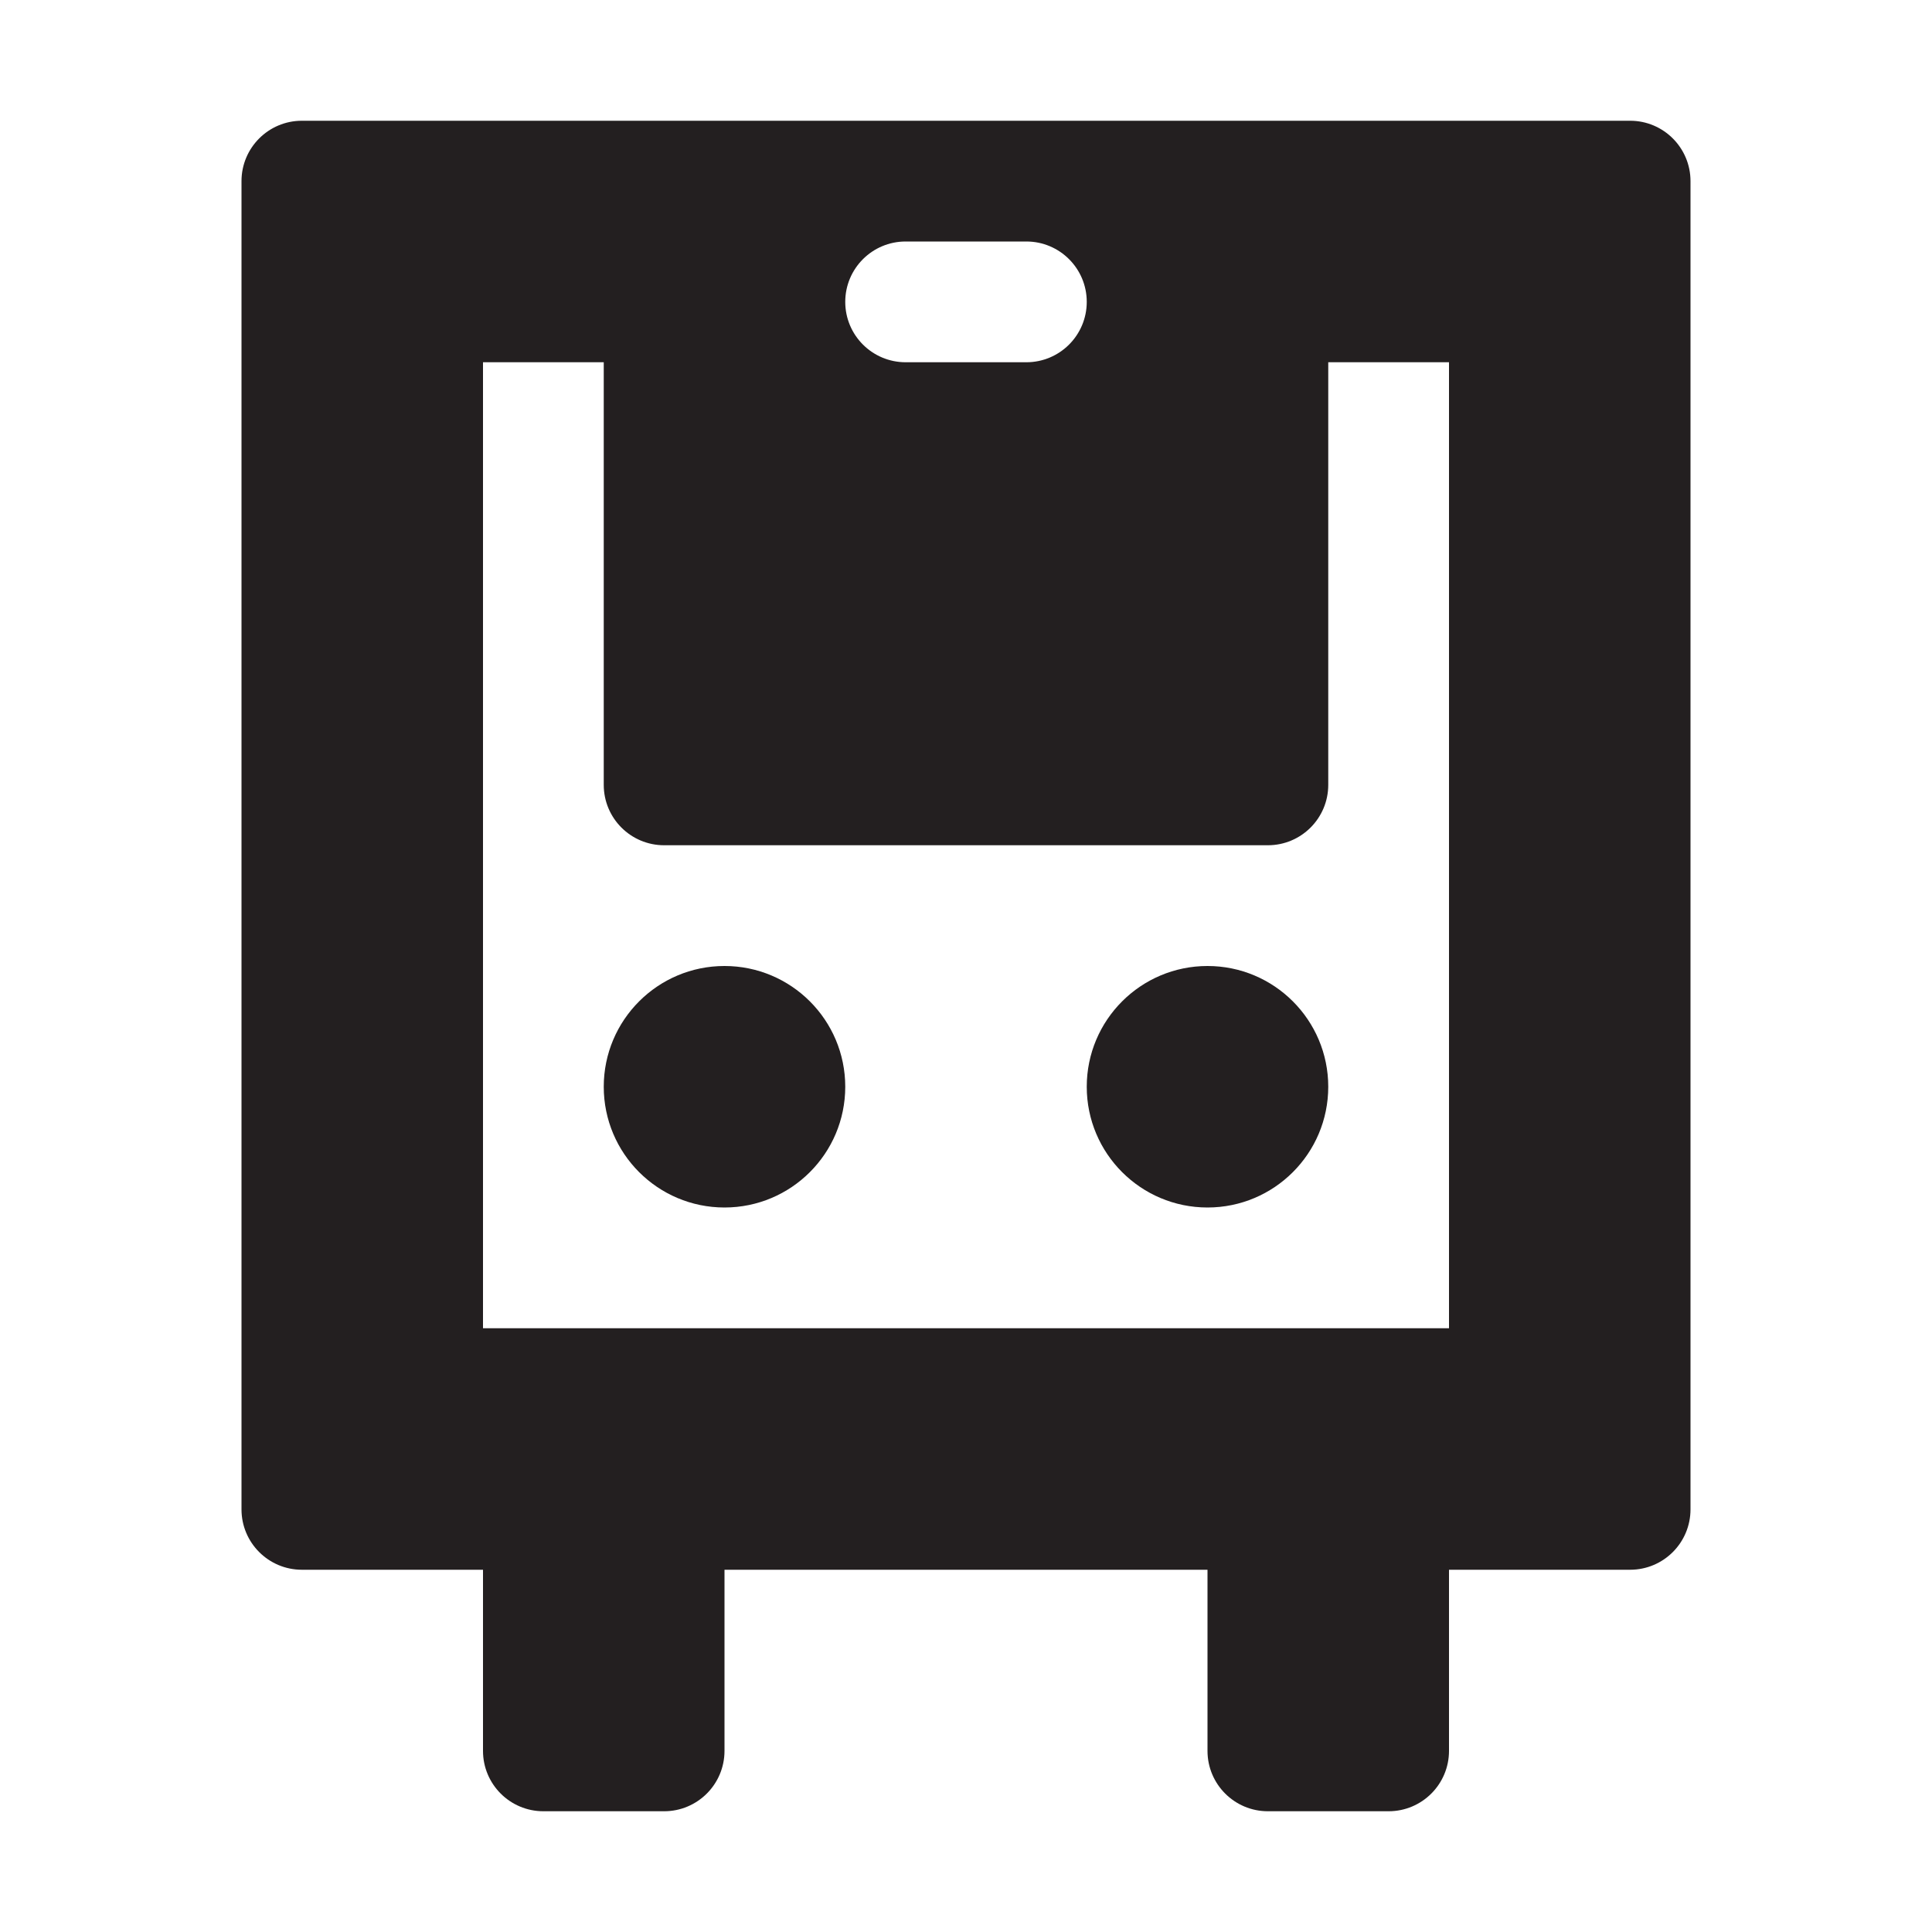
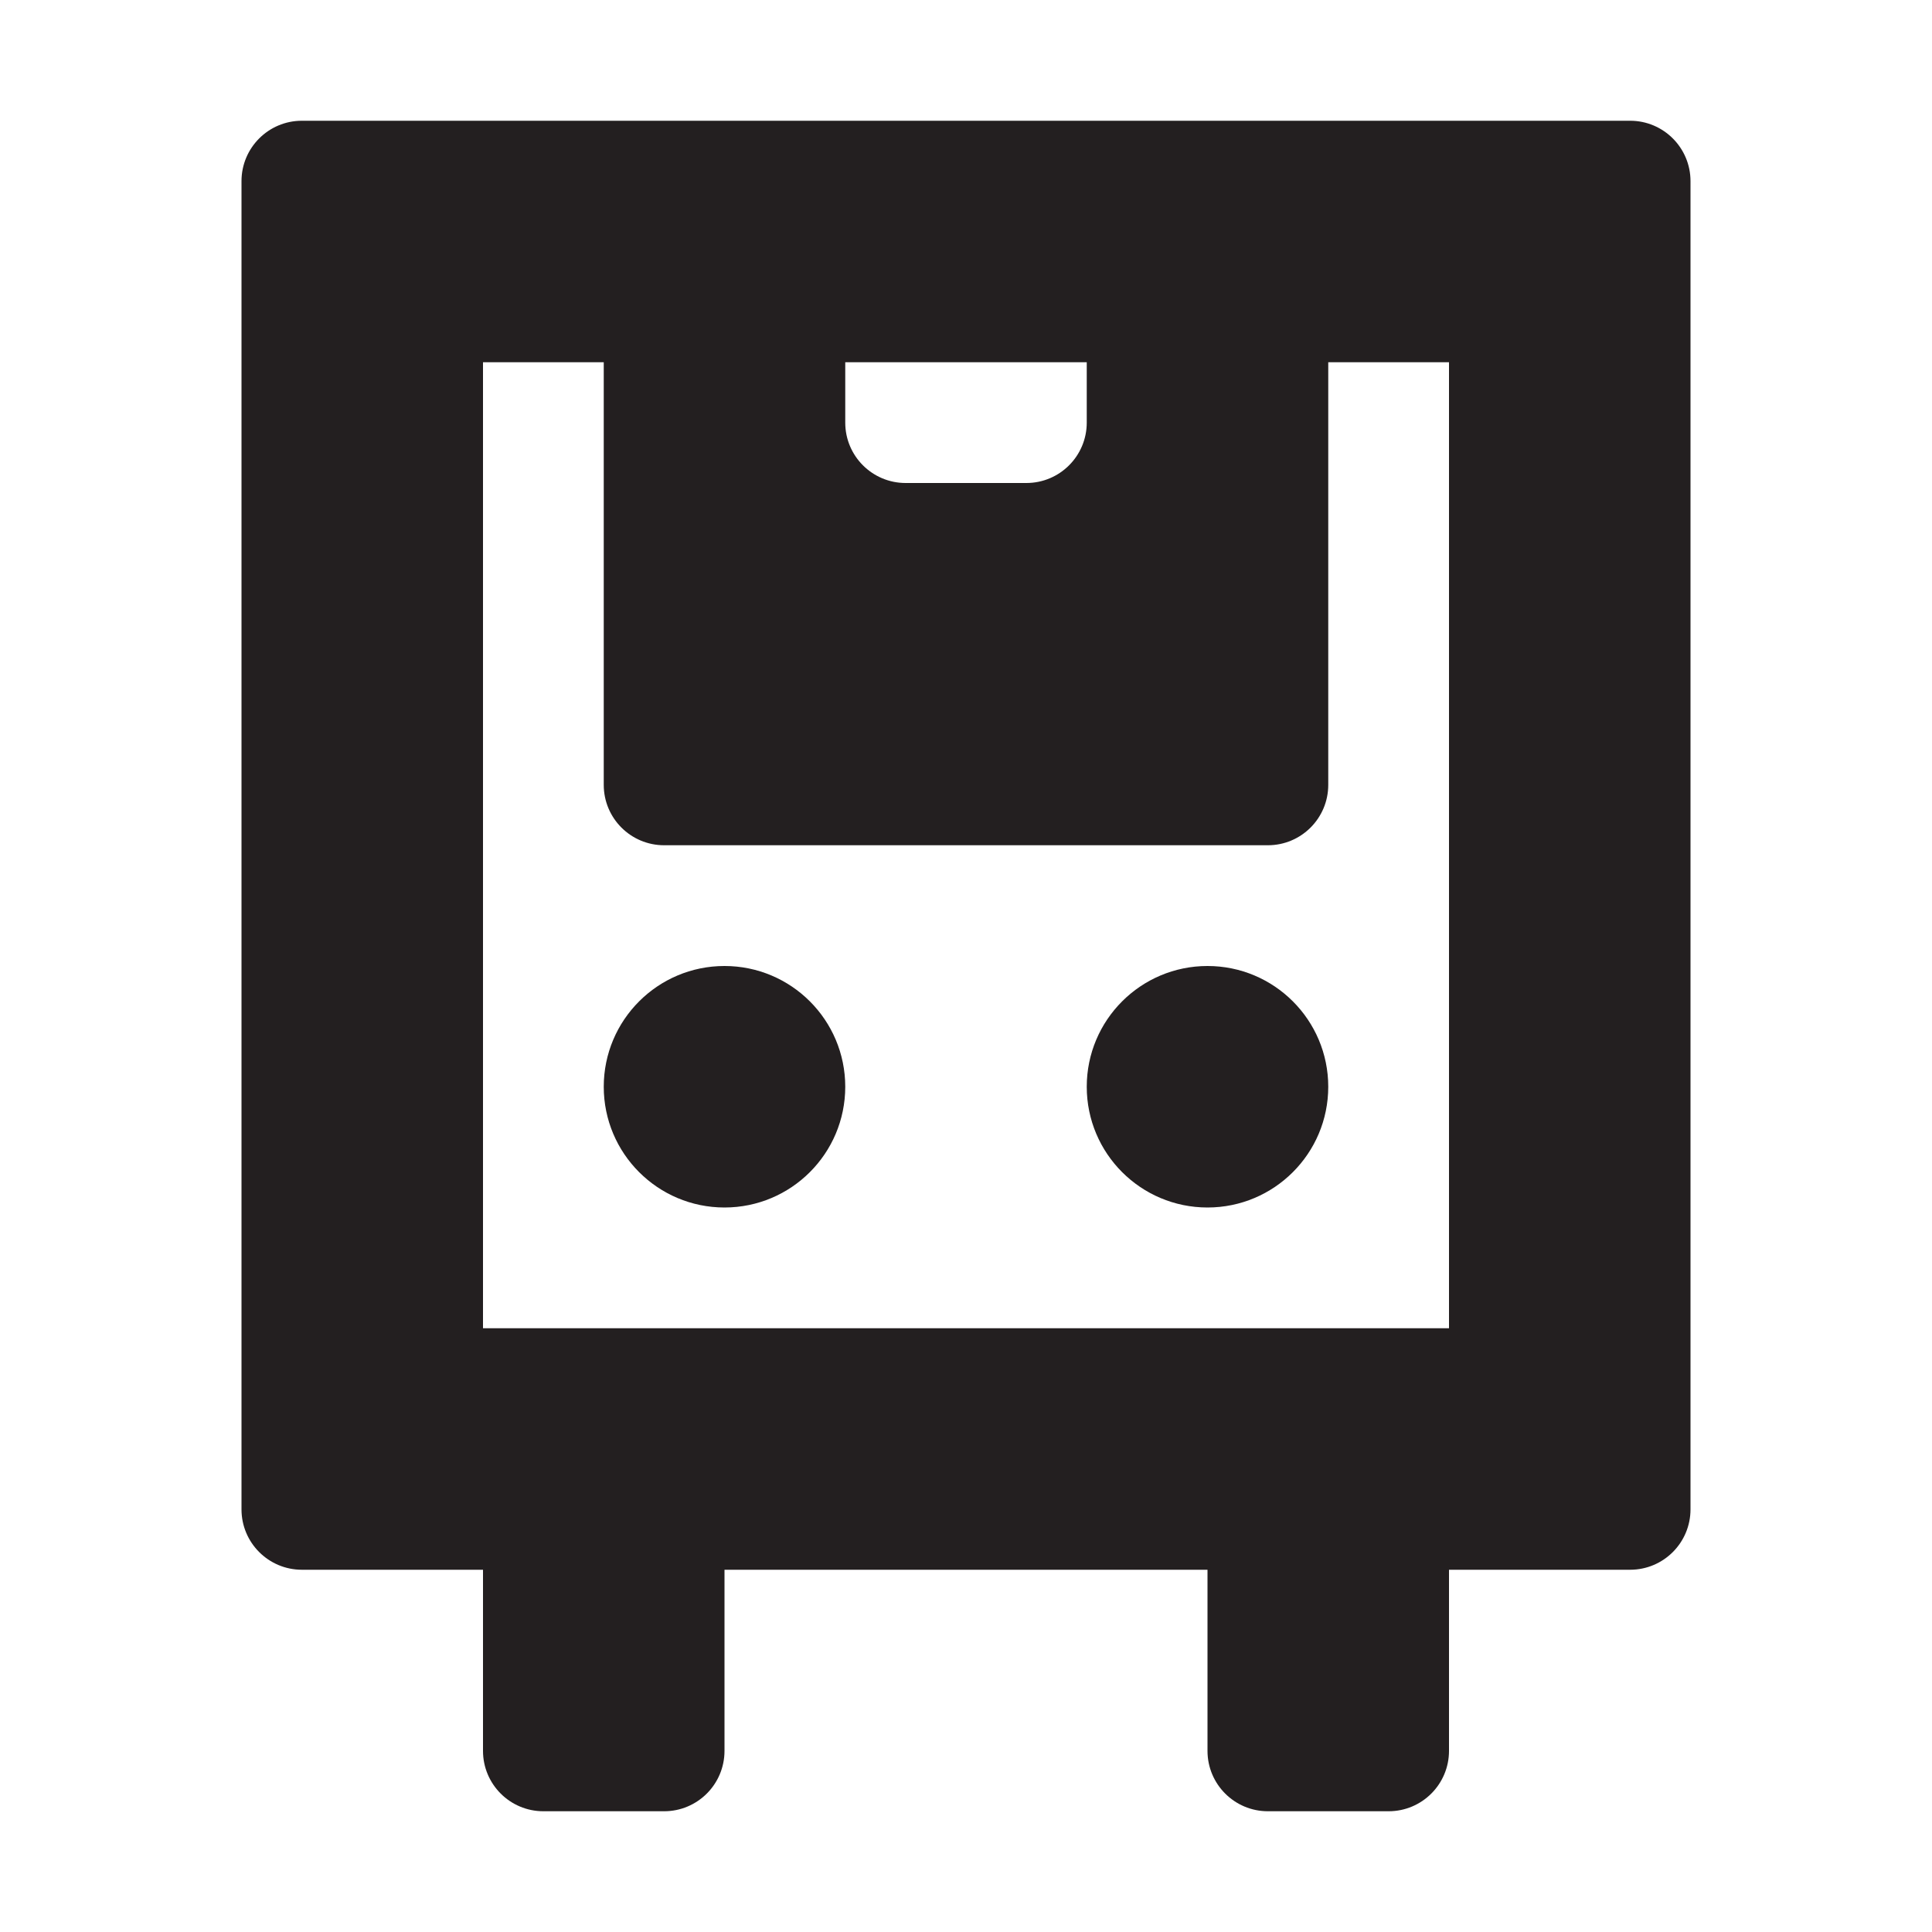
<svg xmlns="http://www.w3.org/2000/svg" width="16" height="16" viewBox="0 0 16 16">
+   <path d="M13.5,1H2.5a0.5,0.5,0,0,0-.5.5v11a0.5,0.5,0,0,0,.5.5H4v1.5a0.5,0.5,0,0,0,.5.5h1A0.5,0.5,0,0,0,6,14.5V13h4v1.5a0.5,0.5,0,0,0,.5.5h1a0.5,0.5,0,0,0,.5-0.5V13h1.5a0.5,0.5,0,0,0,.5-0.5V1.5A0.5,0.5,0,0,0,13.5,1ZM7,3H9V3.5a0.5,0.5,0,0,1-.5.5h-1A0.5,0.5,0,0,1,7,3.5V3Zm5,8H4V3H5V6.5a0.5,0.5,0,0,0,.5.5h5A0.5,0.5,0,0,0,11,6.5V3h1v8Z" fill="#231f20" />
+   <circle cx="6" cy="9" r="1" fill="#231f20" />
  <circle cx="10" cy="9" r="1" fill="#231f20" />
-   <circle cx="6" cy="9" r="1" fill="#231f20" />
-   <path d="M13.5,1H2.5a0.5,0.5,0,0,0-.5.5v11a0.5,0.5,0,0,0,.5.5H4v1.5a0.5,0.5,0,0,0,.5.5h1A0.5,0.5,0,0,0,6,14.5V13h4v1.5a0.5,0.5,0,0,0,.5.5h1a0.5,0.5,0,0,0,.5-0.5V13h1.5a0.5,0.5,0,0,0,.5-0.5V1.5A0.5,0.5,0,0,0,13.5,1Zm-6,1h1a0.5,0.5,0,0,1,0,1h-1A0.5,0.5,0,0,1,7.5,2ZM12,11H4V3H5V6.5a0.5,0.5,0,0,0,.5.5h5A0.5,0.5,0,0,0,11,6.5V3h1v8Z" fill="#231f20" />
</svg>
